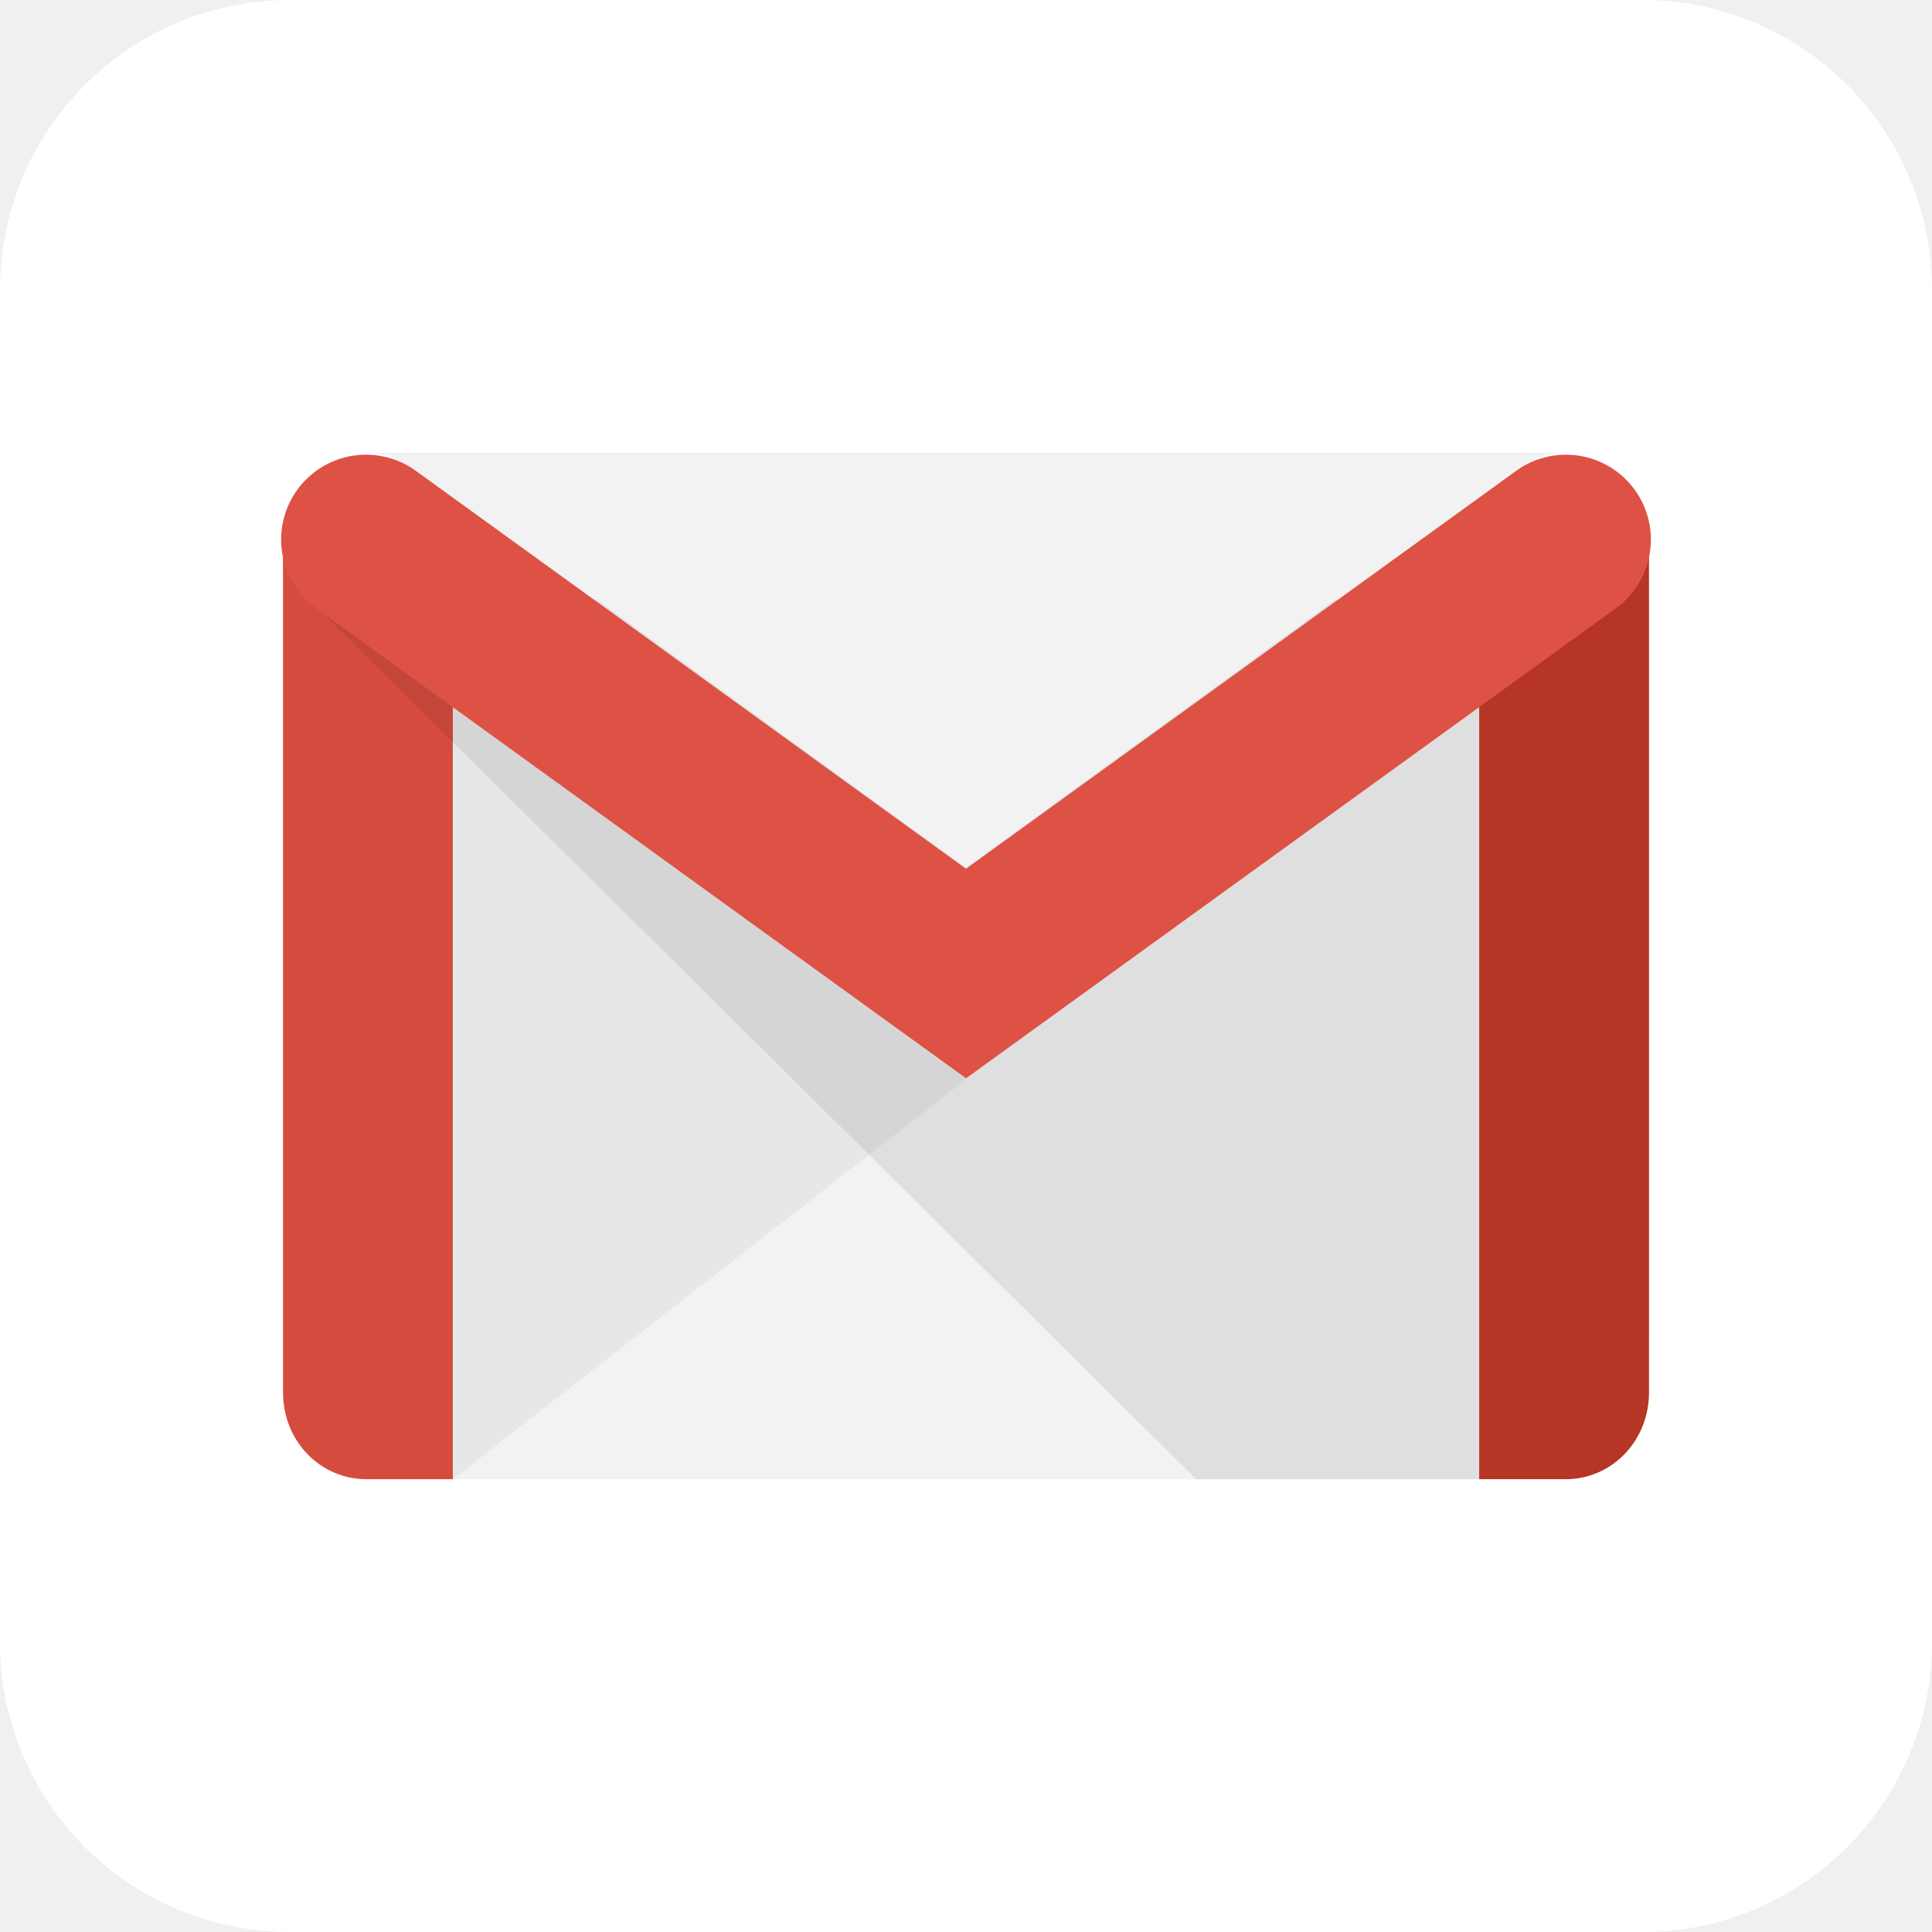
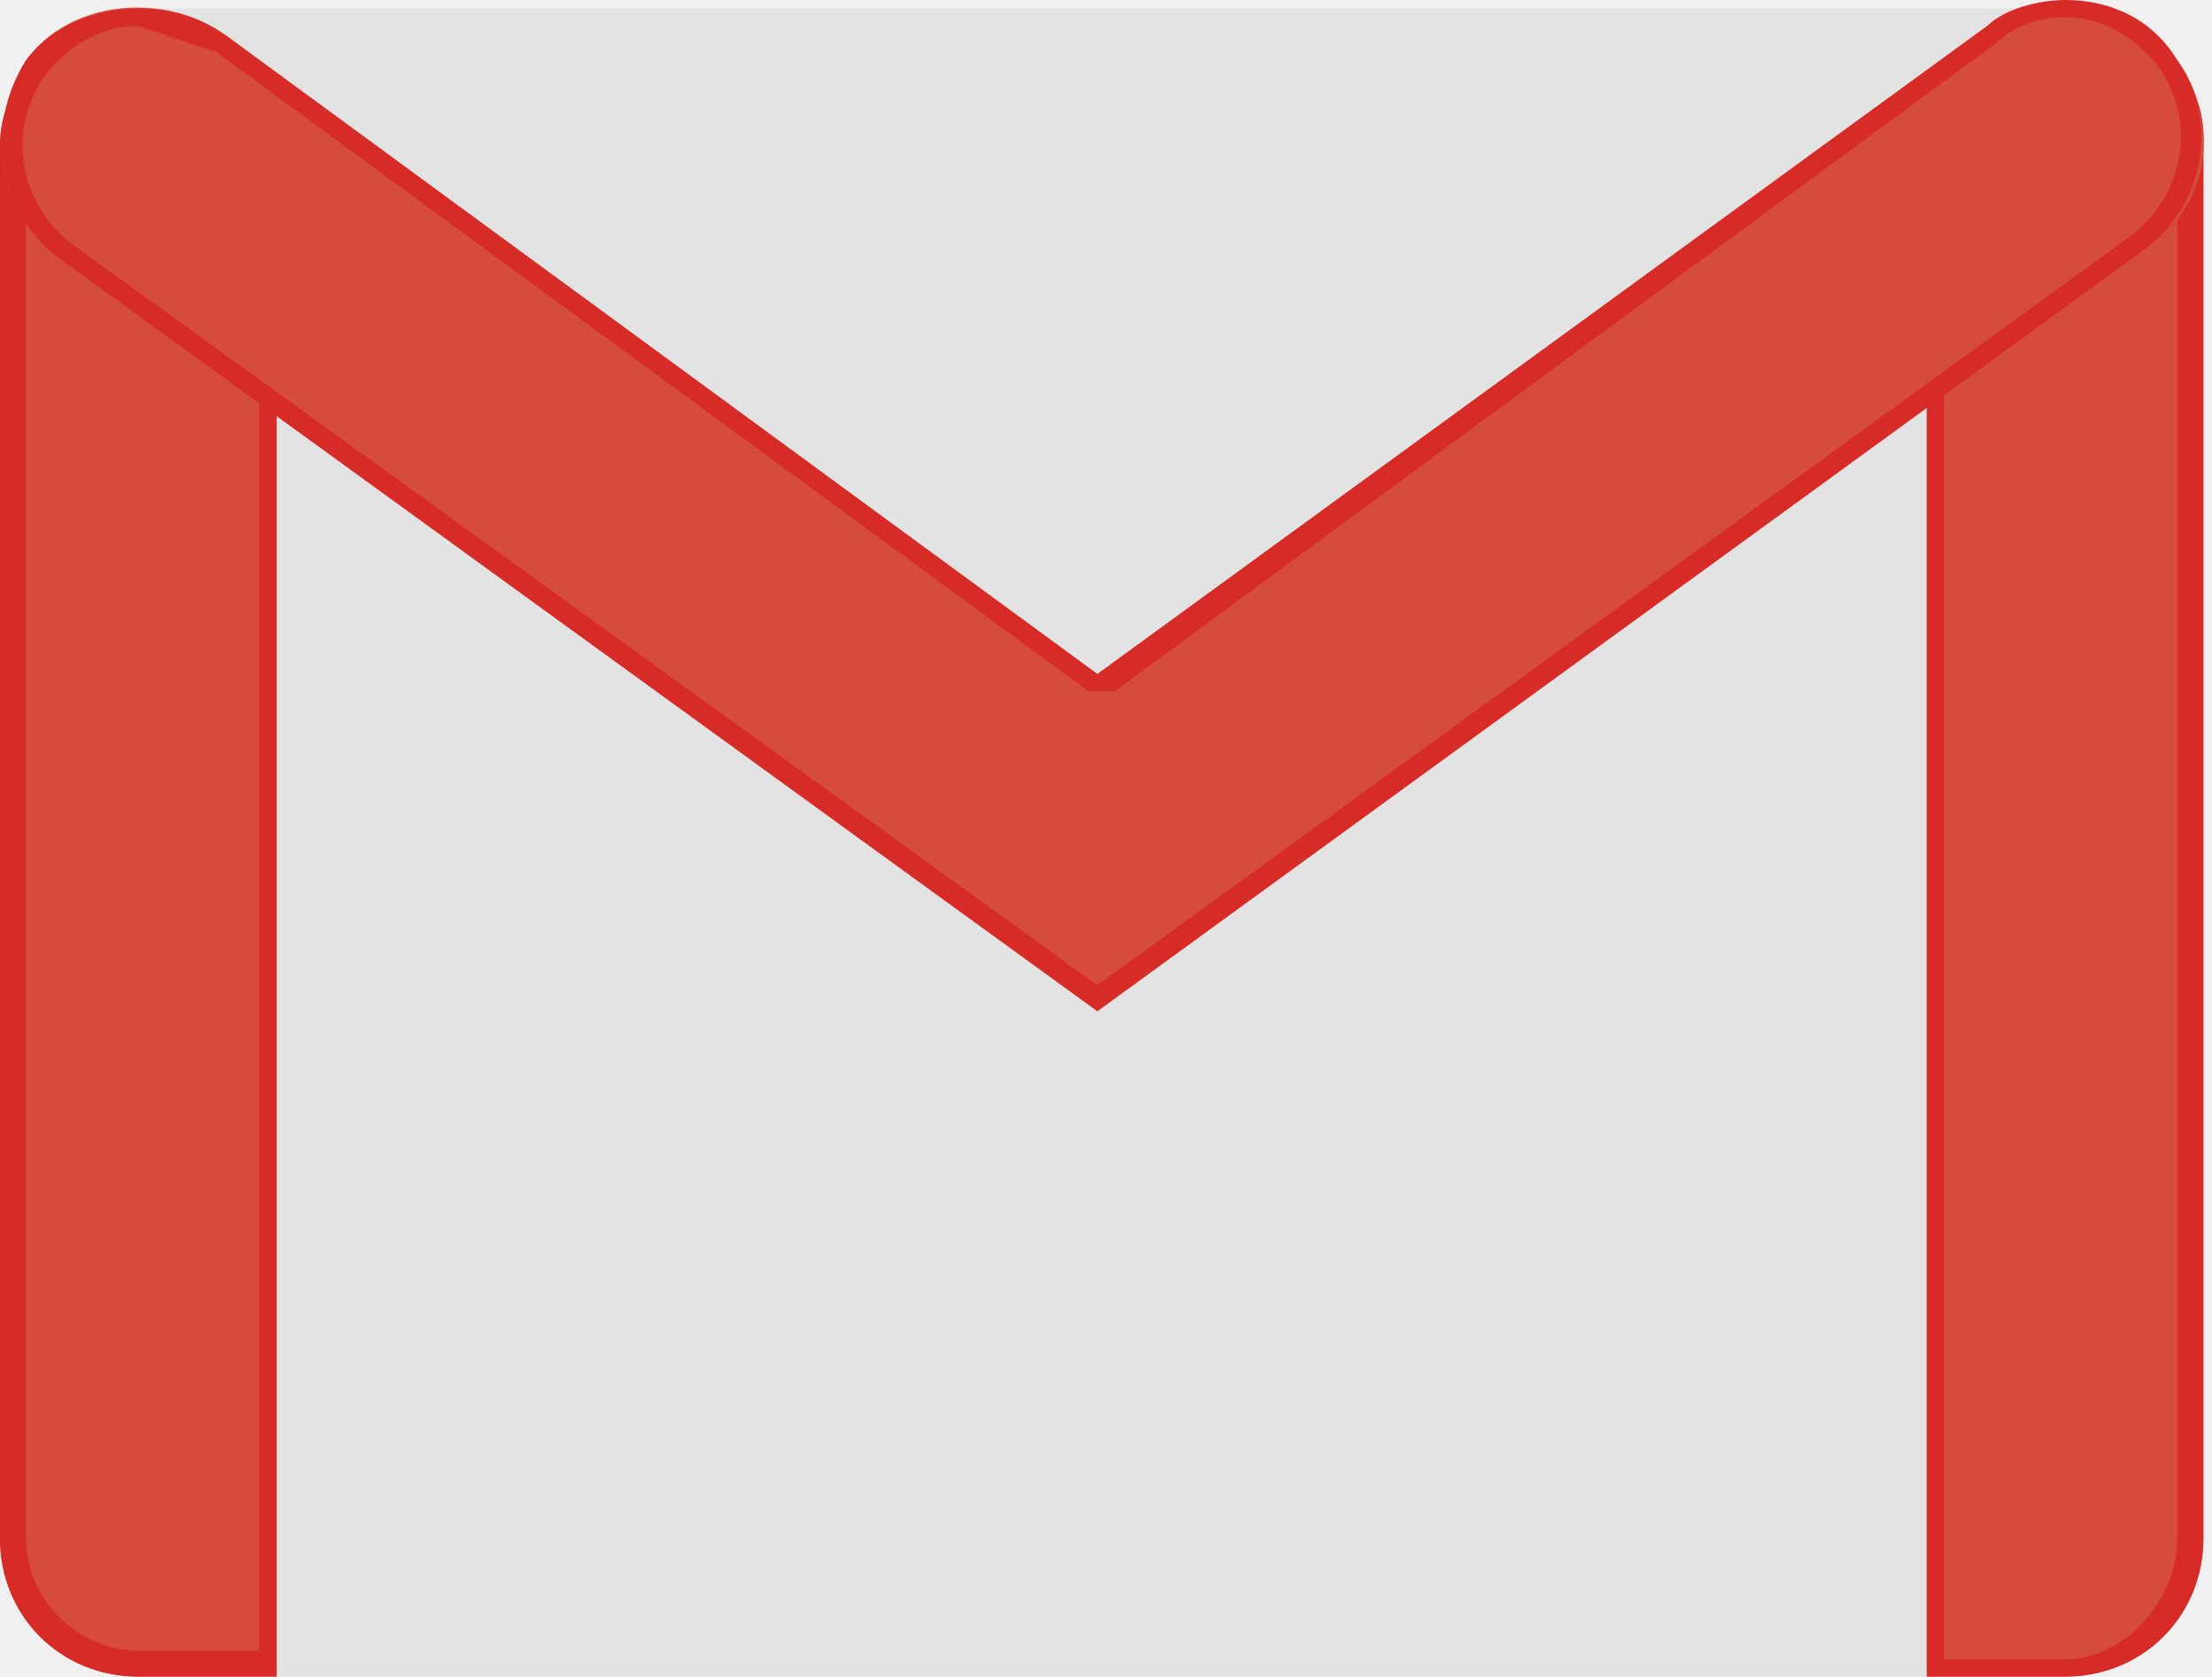
- <svg xmlns="http://www.w3.org/2000/svg" aria-label="Gmail" role="img" viewBox="0 0 512 512">
-   <rect width="512" height="512" rx="15%" fill="#fff" />
-   <rect width="362" height="272" x="75" y="120" fill="#f2f2f2" rx="8%" />
-   <path fill="#d54c3f" d="M120 392H97c-12 0-22-10-22-23V143h45z" />
-   <path fill="#b63524" d="M392 392h23c12 0 22-10 22-23V143h-45z" />
-   <path fill-opacity=".05" d="M256 286L120 392V187z" />
-   <path fill-opacity=".08" d="M82 159l235 233h75V159z" />
-   <path stroke-linecap="round" fill="none" stroke="#de5145" stroke-width="45" d="M97 143l159 115 159-115" />
-   <path fill="#f2f2f2" d="M415 120c-5 0-10 2-13 4L256 230 110 124c-3-2-8-4-13-4z" />
+ <svg xmlns="http://www.w3.org/2000/svg" width="256" height="194" preserveAspectRatio="xMidYMid" version="1">
+   <defs>
+     <linearGradient id="a" x1="0%" y1="50%" y2="50%">
+       <stop offset="0%" stop-opacity="0" />
+       <stop offset="100%" stop-opacity="0" />
+     </linearGradient>
+   </defs>
+   <path fill="#E3E3E3" d="M239 194H16c-8 0-16-7-16-16V17C0 8 7 1 16 1h223c8 0 16 7 16 16v161c0 9-7 16-16 16z" />
+   <path fill="#D54B3D" d="M16 194c-9 0-16-7-16-16V17C0 8 7 6 16 6s16 2 16 11v177H16z" />
+   <path fill="#D72B27" d="M16 8c12 0 14 4 14 9v174H16c-7 0-13-6-13-13V17c0-5 2-9 13-9zm0-2C7 6 0 8 0 17v161c0 9 7 16 16 16h16V17c0-9-7-11-16-11z" />
+   <path fill="#D54B3D" d="M239 194h-16V16c0-9 7-10 16-10s16 1 16 10v162c0 9-7 16-16 16z" />
+   <path fill="#D72B27" d="M239 8c10 0 13 2 13 8v162c0 7-6 14-13 14h-14V16c0-6 4-8 14-8zm0-2c-9 0-16 1-16 10v178h16c9 0 16-7 16-16V16c0-9-7-10-16-10z" />
+   <path fill="url(#a)" d="M171 194L2 23l8 4 118 85 127-93v159c0 9-7 16-16 16h-68z" />
+   <path fill="#D54B3D" d="M127 117L7 30C0 25-2 15 3 7c5-7 16-8 23-3l101 74L230 3c7-5 17-3 22 4s4 17-4 22l-121 88z" />
+   <path fill="#D72B27" d="M239 2c4 0 8 2 11 6 4 6 3 14-3 19l-120 87L8 28C2 23 1 15 5 9c3-4 7-6 11-6l9 3 101 74h3L231 5c2-2 5-3 8-3zm0-2c-3 0-7 1-9 3L127 78 26 4c-3-2-6-3-10-3C11 1 6 3 3 7c-5 8-3 18 4 23l120 87 121-88c7-5 9-15 4-22-3-5-8-7-13-7z" />
</svg>
